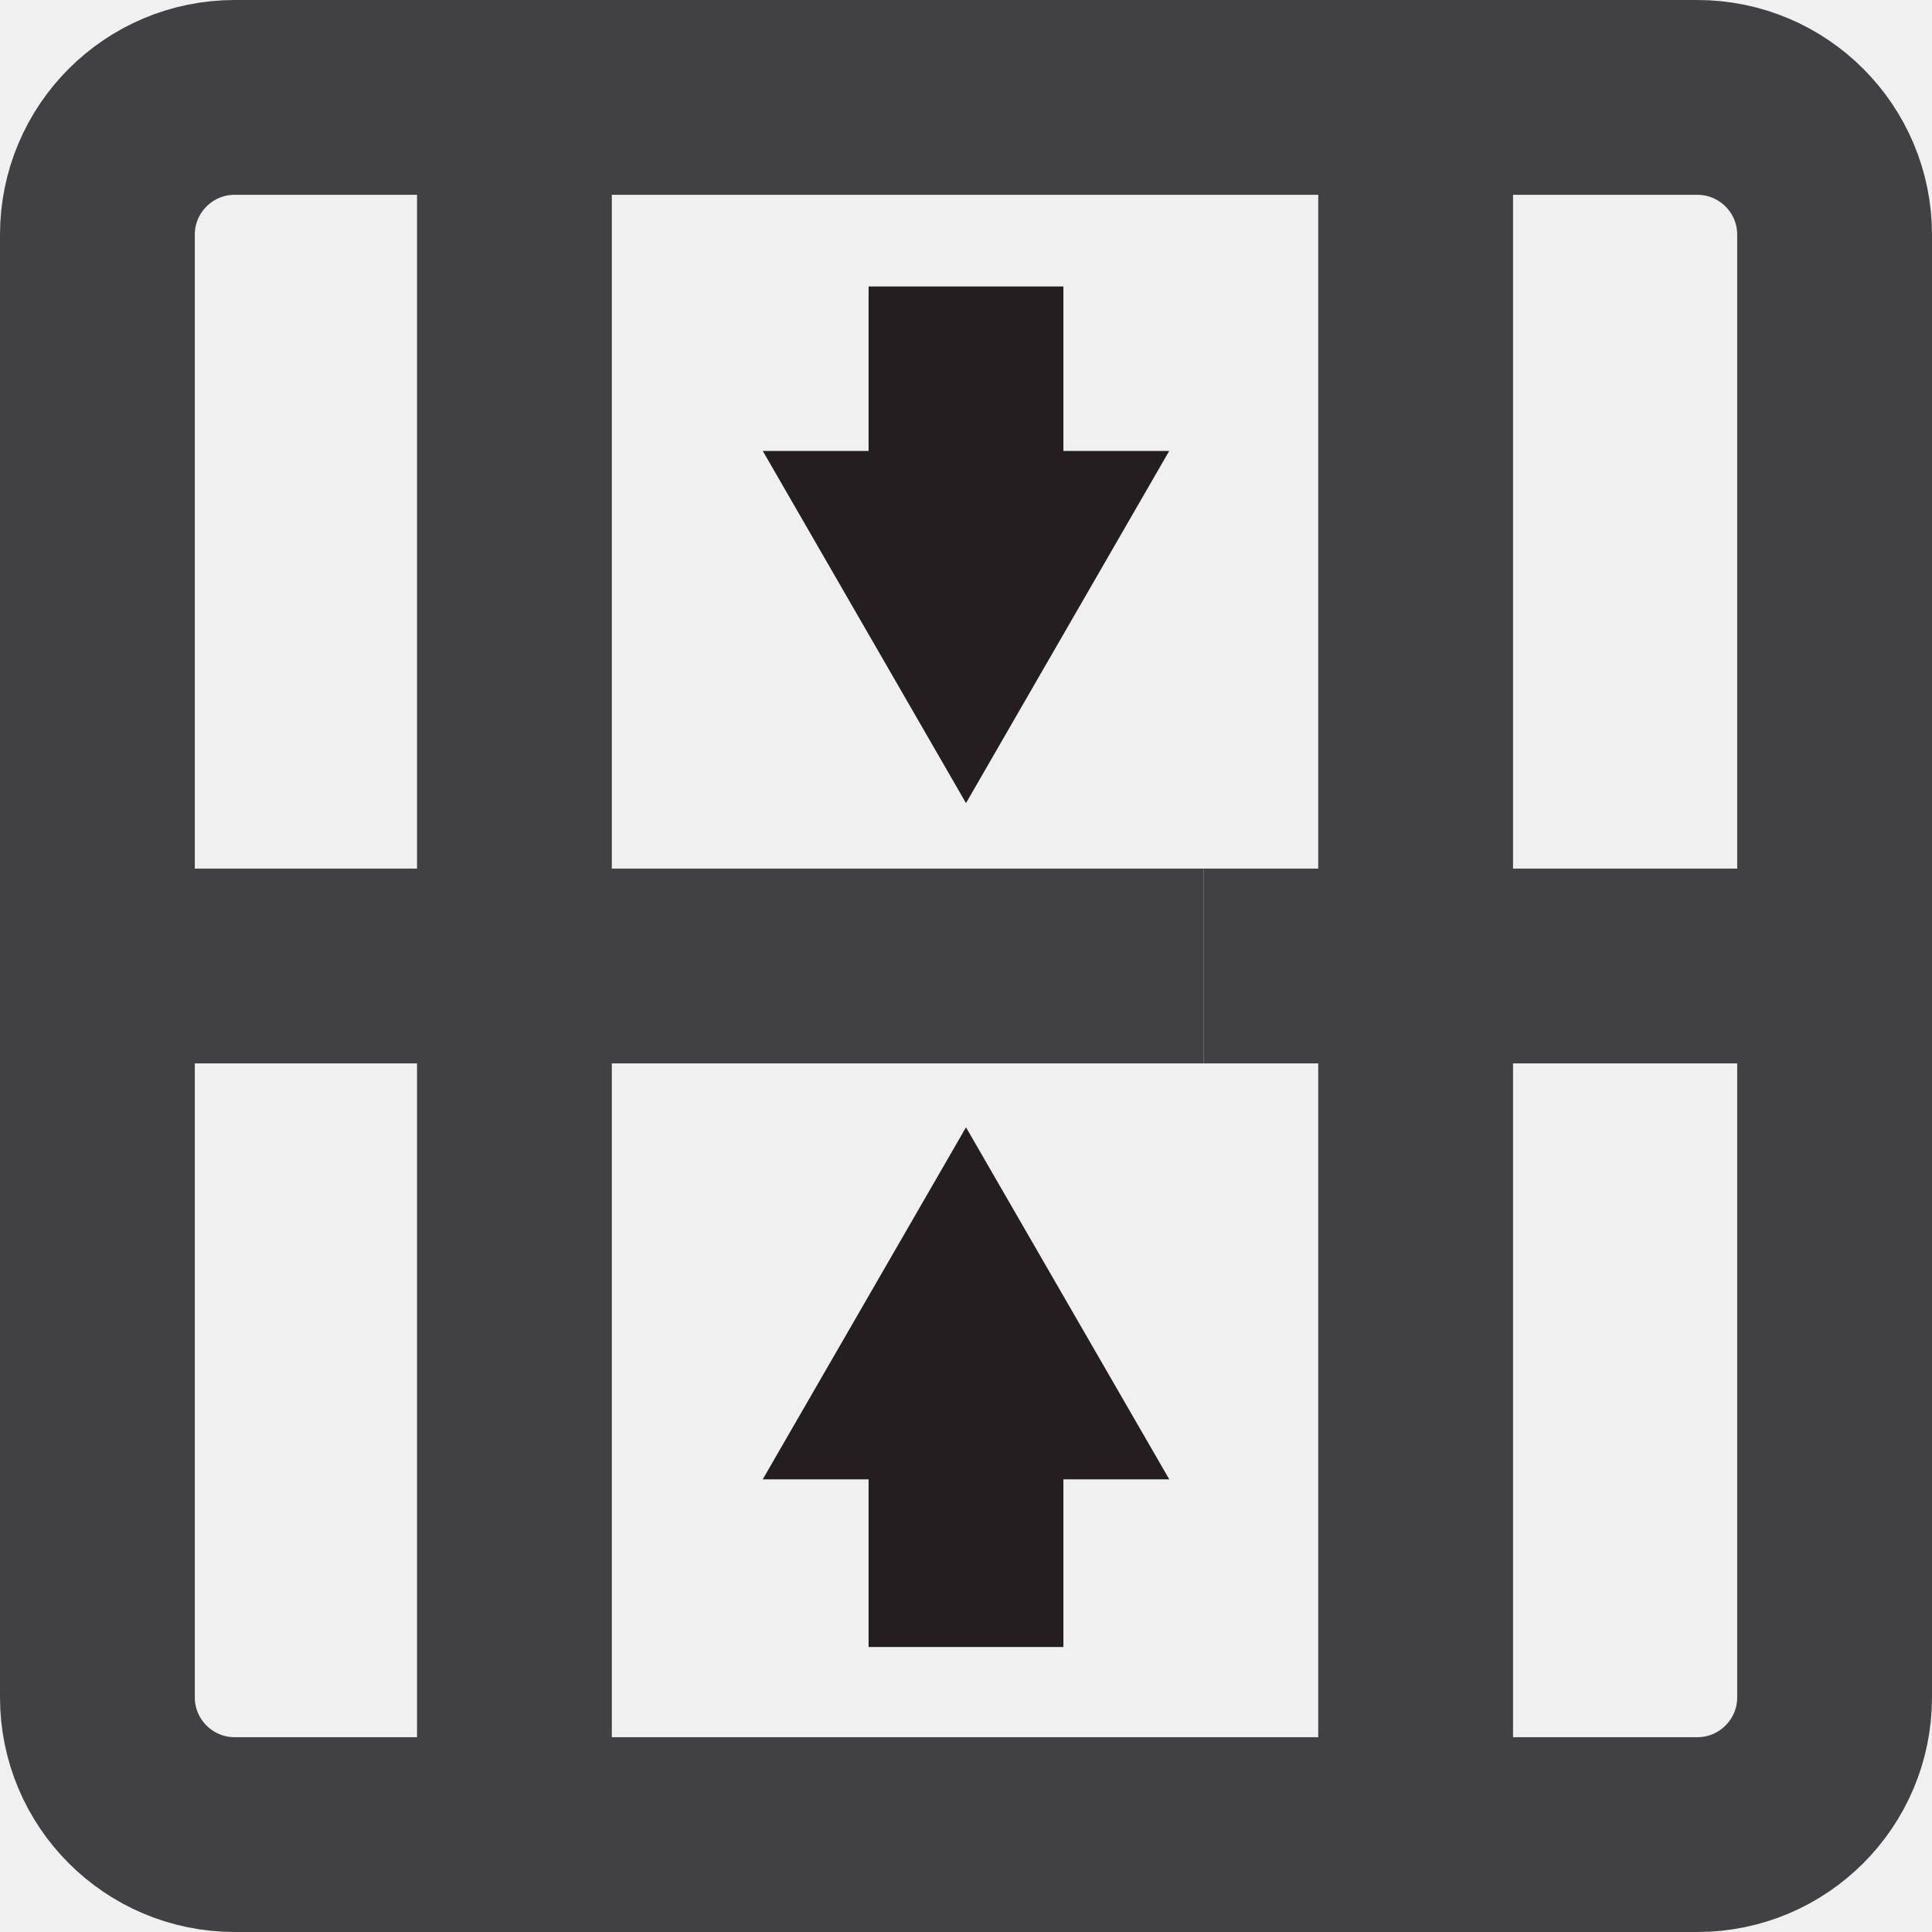
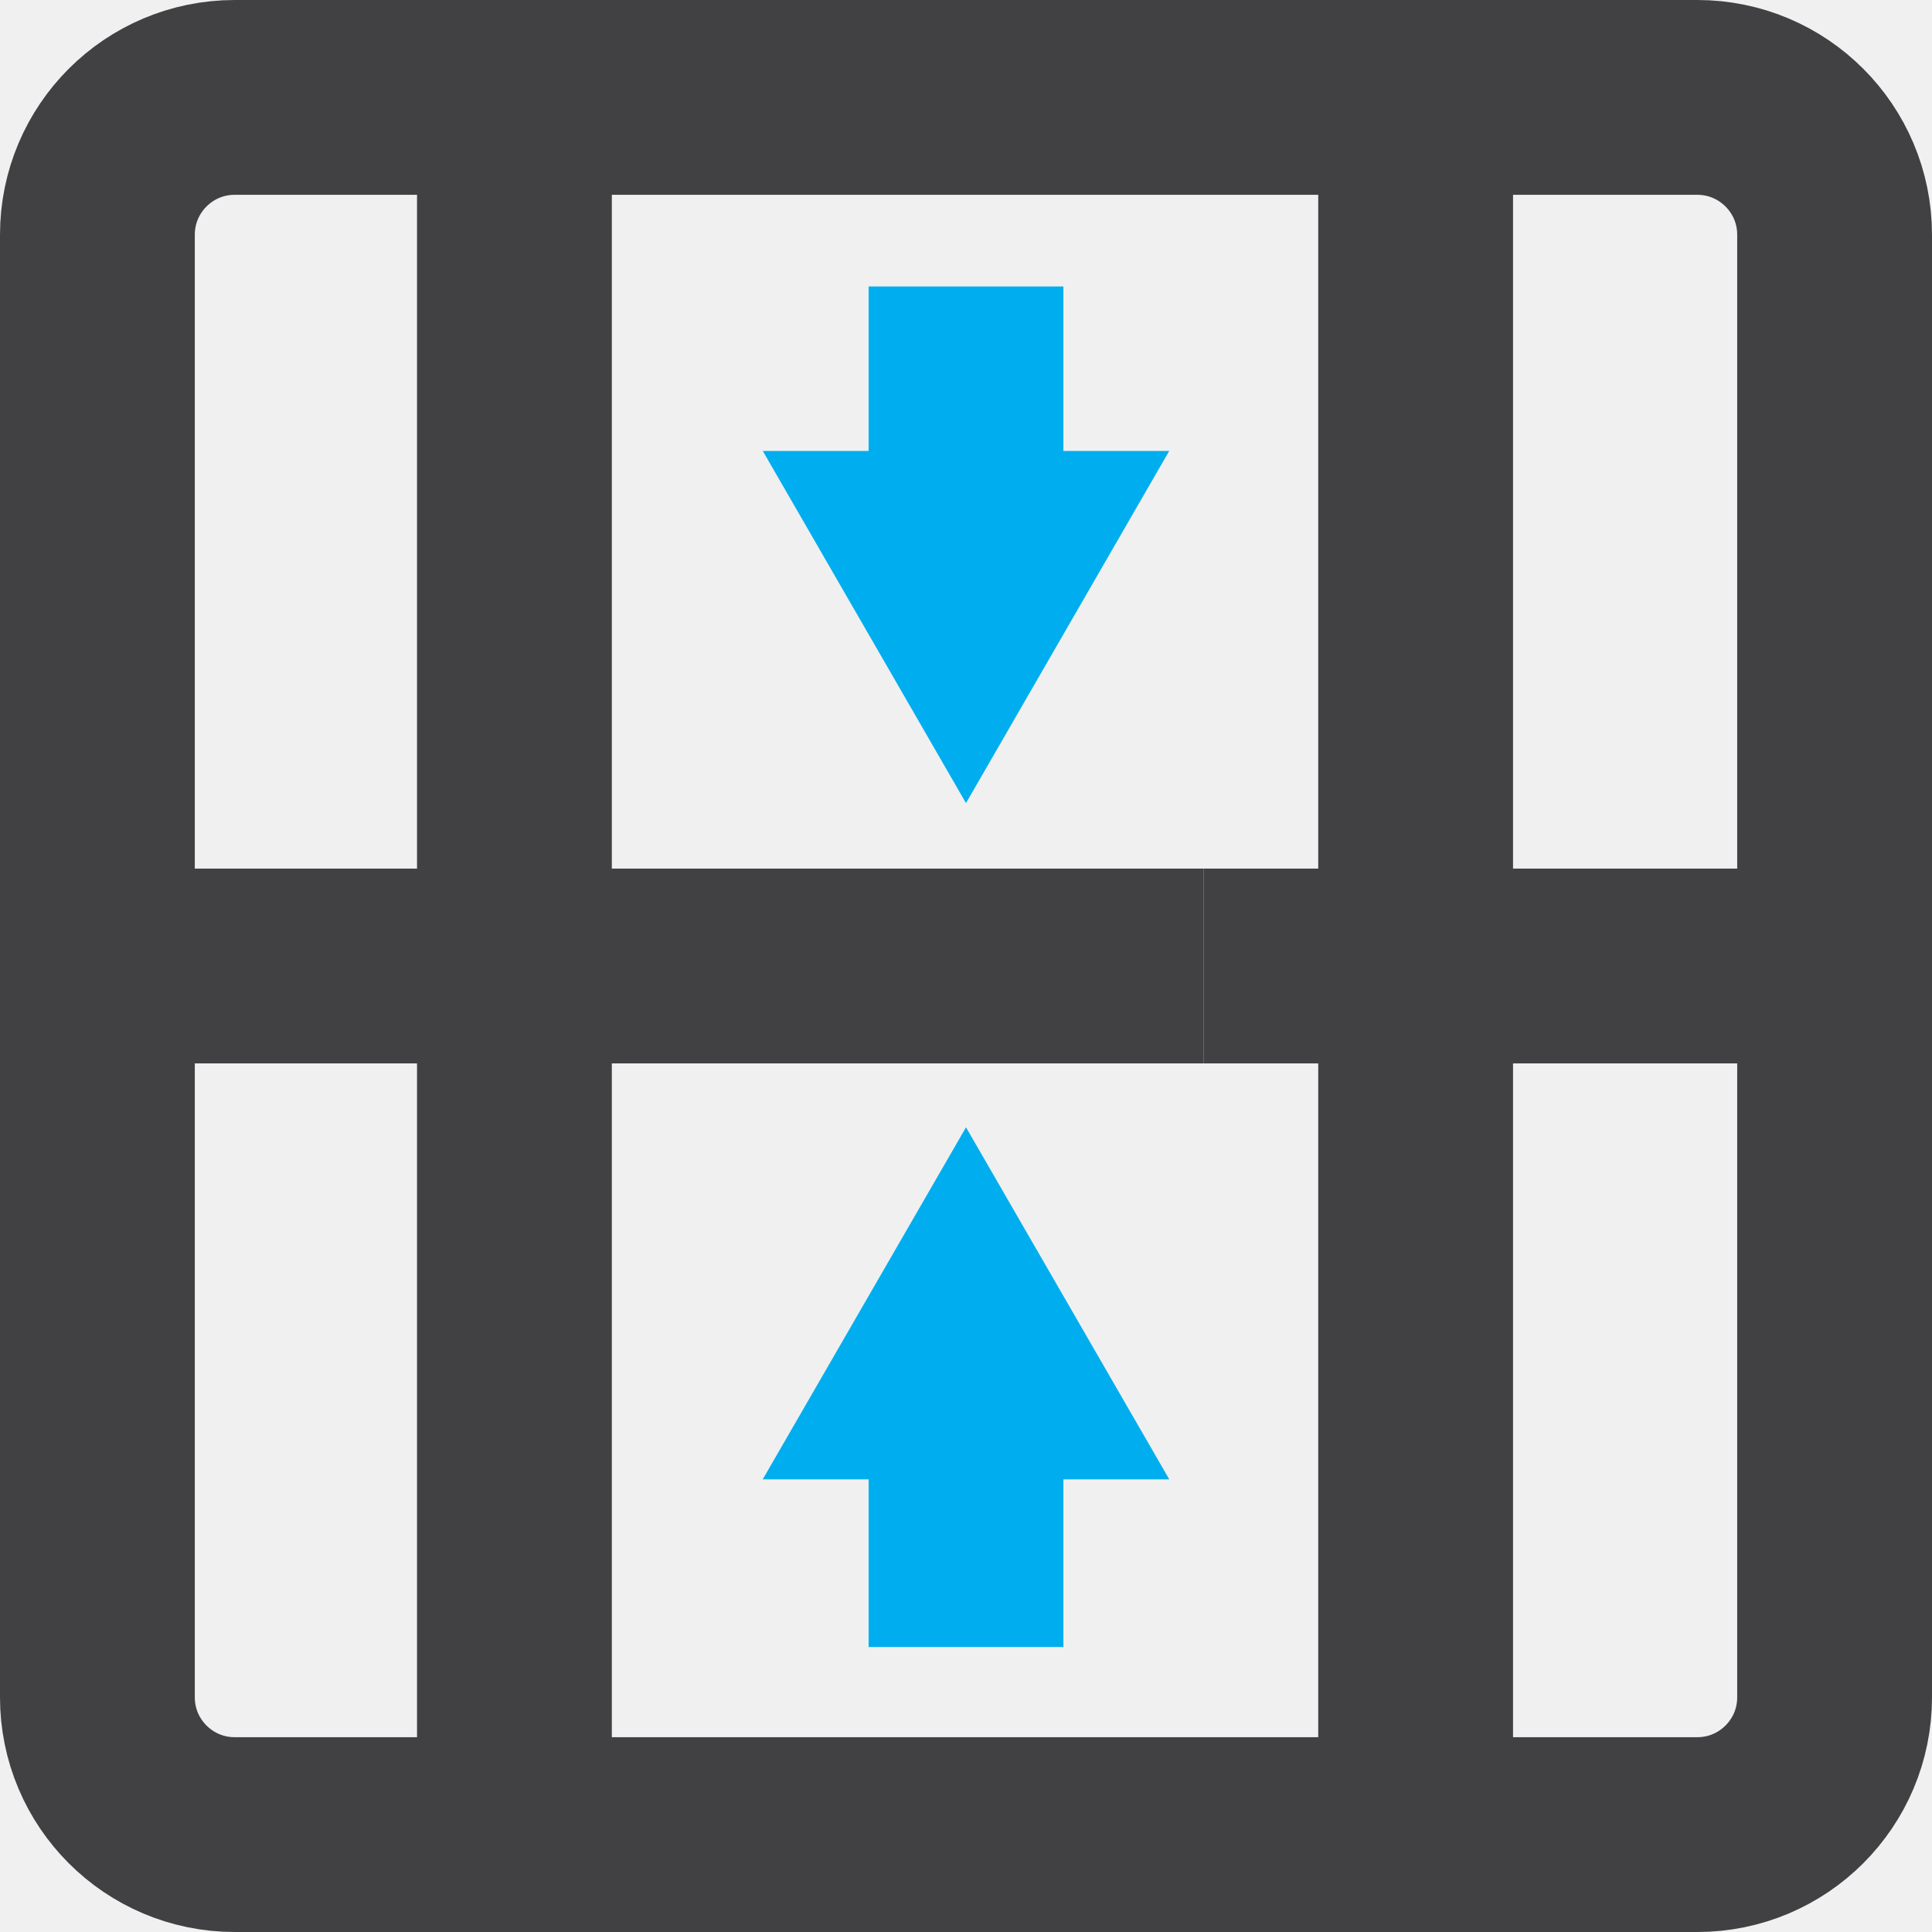
<svg xmlns="http://www.w3.org/2000/svg" viewBox="0 0 495.9 495.9">
  <defs>
-     <style>.cls-1{fill:none;}.cls-1,.cls-2{stroke:#414042;}.cls-1,.cls-2,.cls-3{stroke-miterlimit:10;stroke-width:50px;}.cls-2,.cls-3{fill:#fff;}.cls-3{stroke:#231f20;}</style>
+     <style>.cls-1{fill:none;}.cls-1,.cls-2{stroke:#414042;}.cls-1,.cls-2,.cls-3{stroke-miterlimit:10;stroke-width:50px;}.cls-2,.cls-3{fill:#fff;}.cls-3{stroke:#00aeef;}</style>
  </defs>
  <g id="Layer_2" data-name="Layer 2">
    <g id="demerge-column">
      <path class="cls-1" d="M435.66,470.9H60.25A35.25,35.25,0,0,1,25,435.66V60.25A35.25,35.25,0,0,1,60.25,25H435.66A35.25,35.25,0,0,1,470.9,60.25V435.66A35.24,35.24,0,0,1,435.66,470.9Z" />
      <line class="cls-2" x1="132.04" y1="470.9" x2="132.04" y2="25" />
      <line class="cls-2" x1="363.36" y1="470.9" x2="363.36" y2="25" />
      <line class="cls-2" x1="25" y1="247.95" x2="308.91" y2="247.95" />
      <line class="cls-2" x1="308.91" y1="247.95" x2="470.9" y2="247.95" />
      <line class="cls-3" x1="247.95" y1="333.42" x2="247.95" y2="422.75" />
      <line class="cls-3" x1="247.95" y1="73.53" x2="247.95" y2="162.86" />
      <polygon class="cls-3" points="247.95 339.35 239.08 354.71 256.82 354.71 247.95 339.35" />
      <polygon class="cls-3" points="247.95 156.12 256.82 140.75 239.08 140.75 247.95 156.12" />
    </g>
  </g>
</svg>
